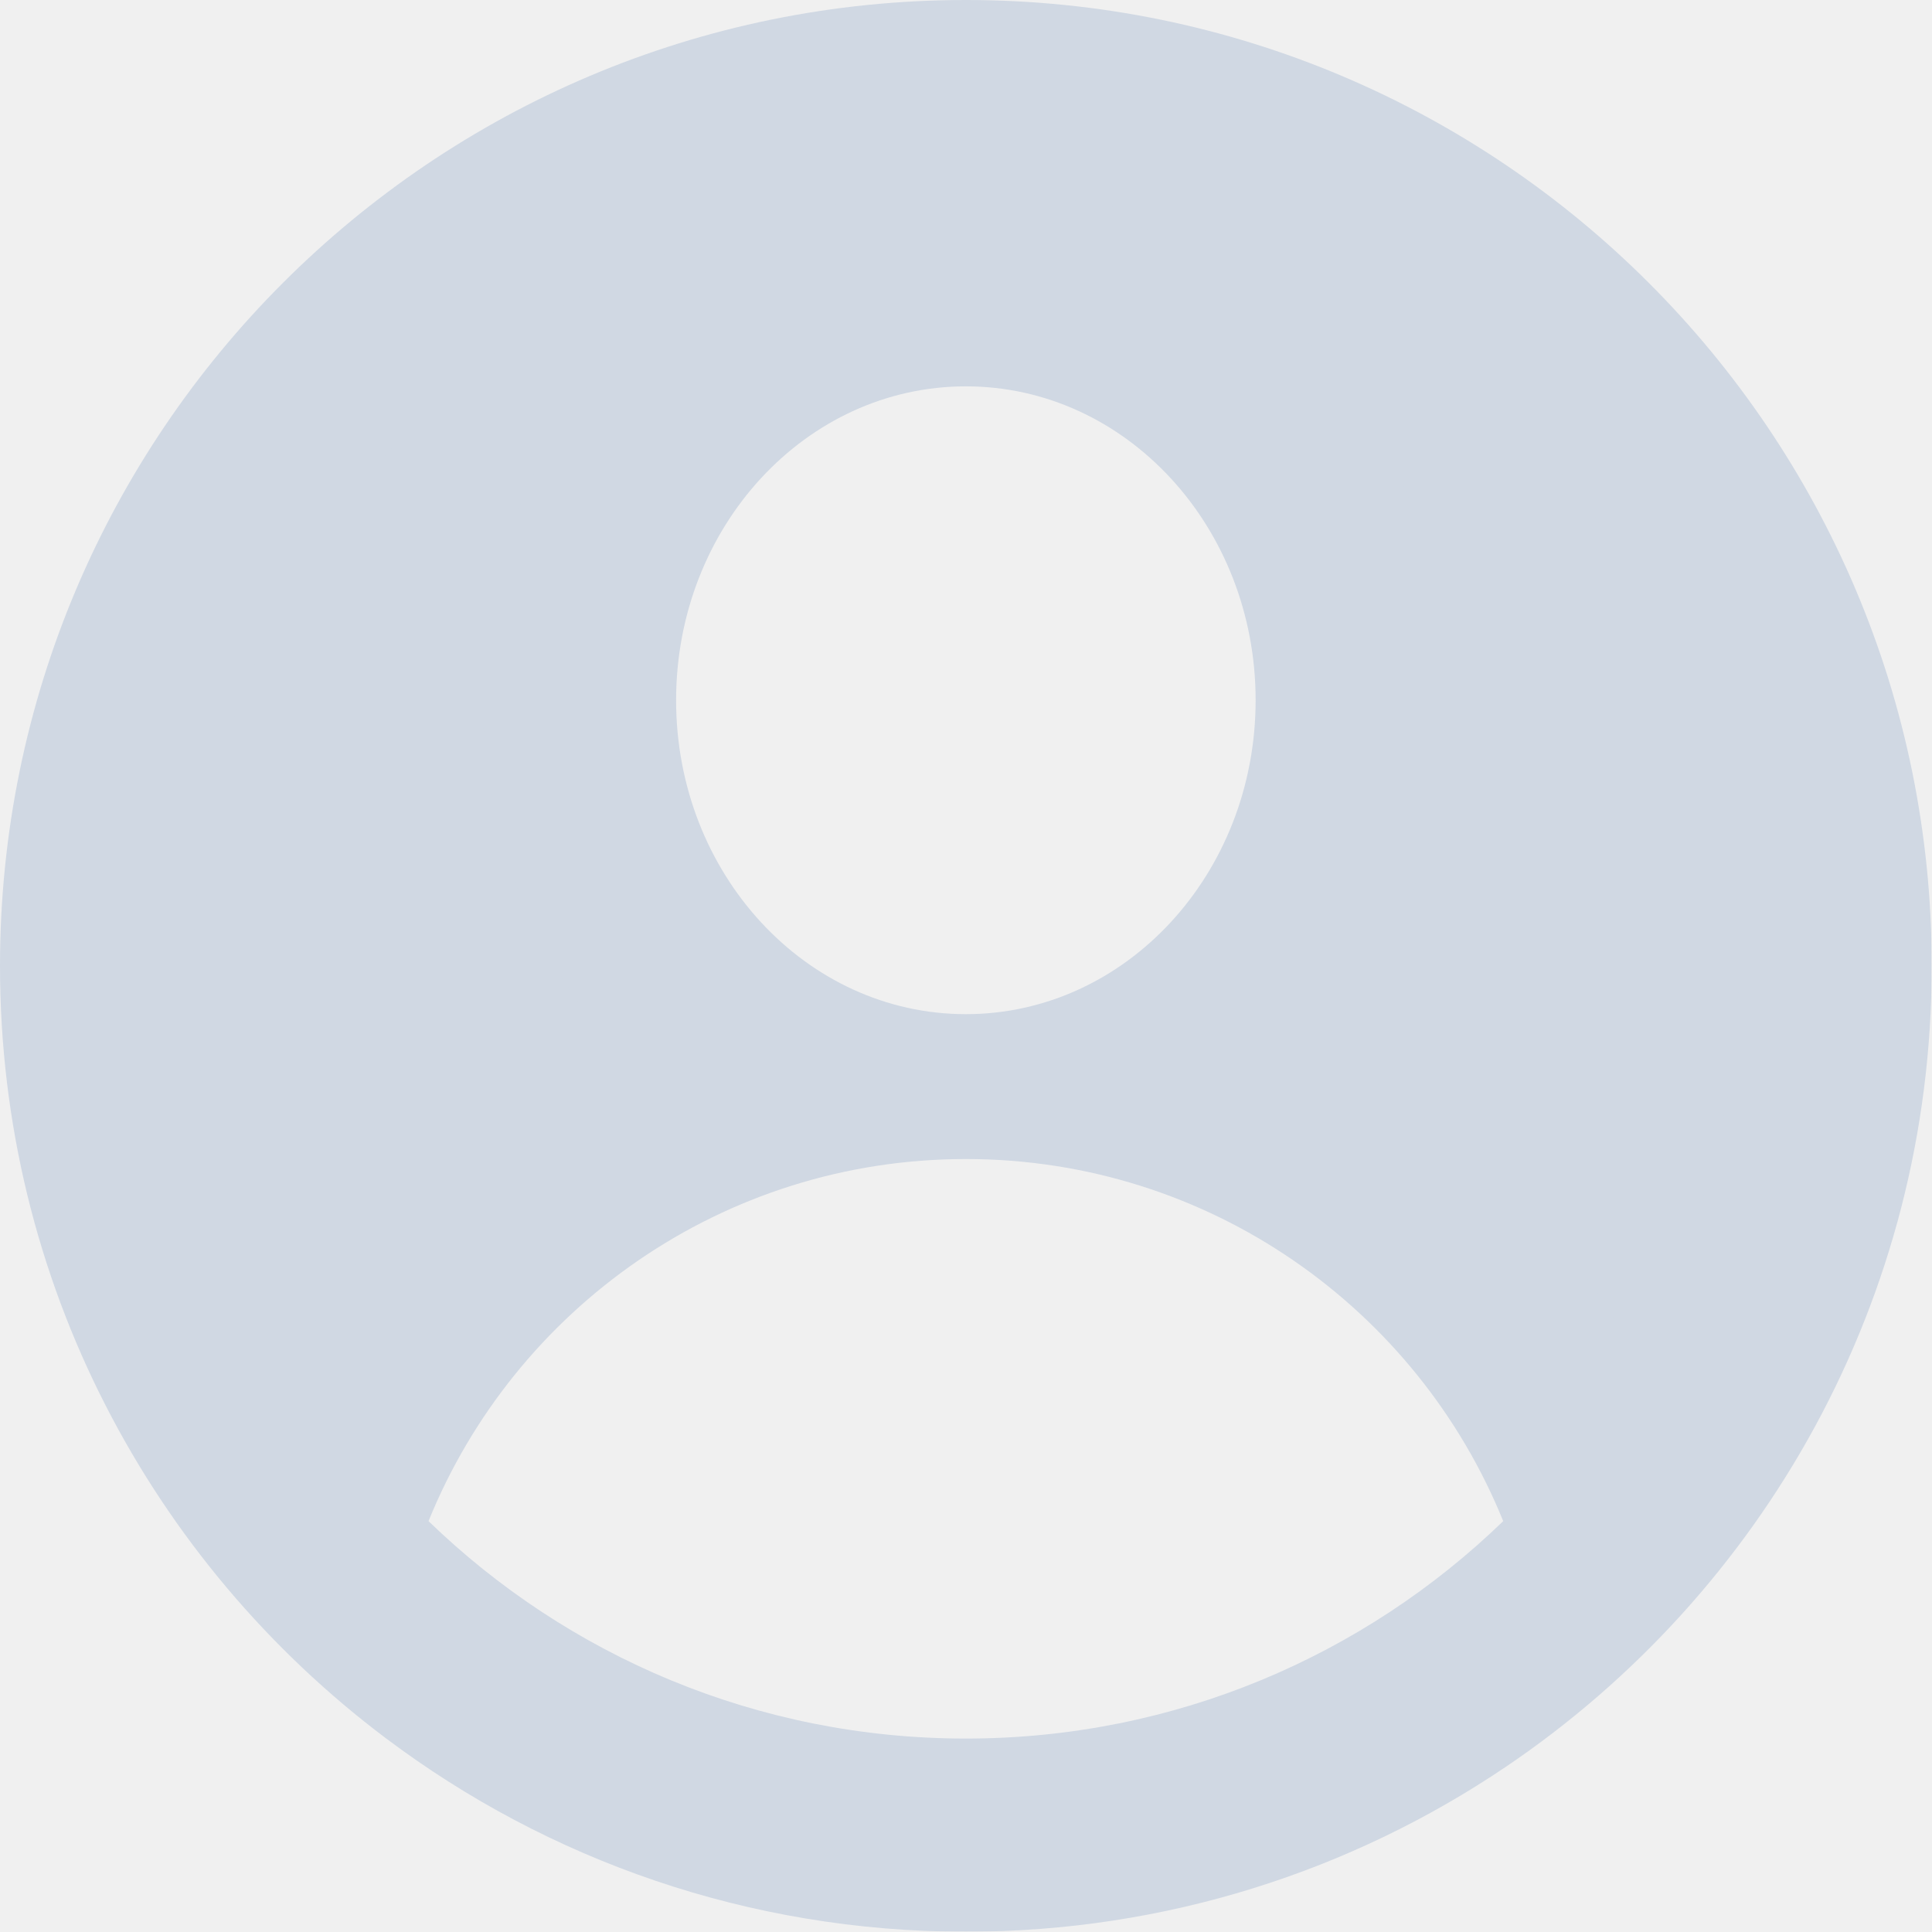
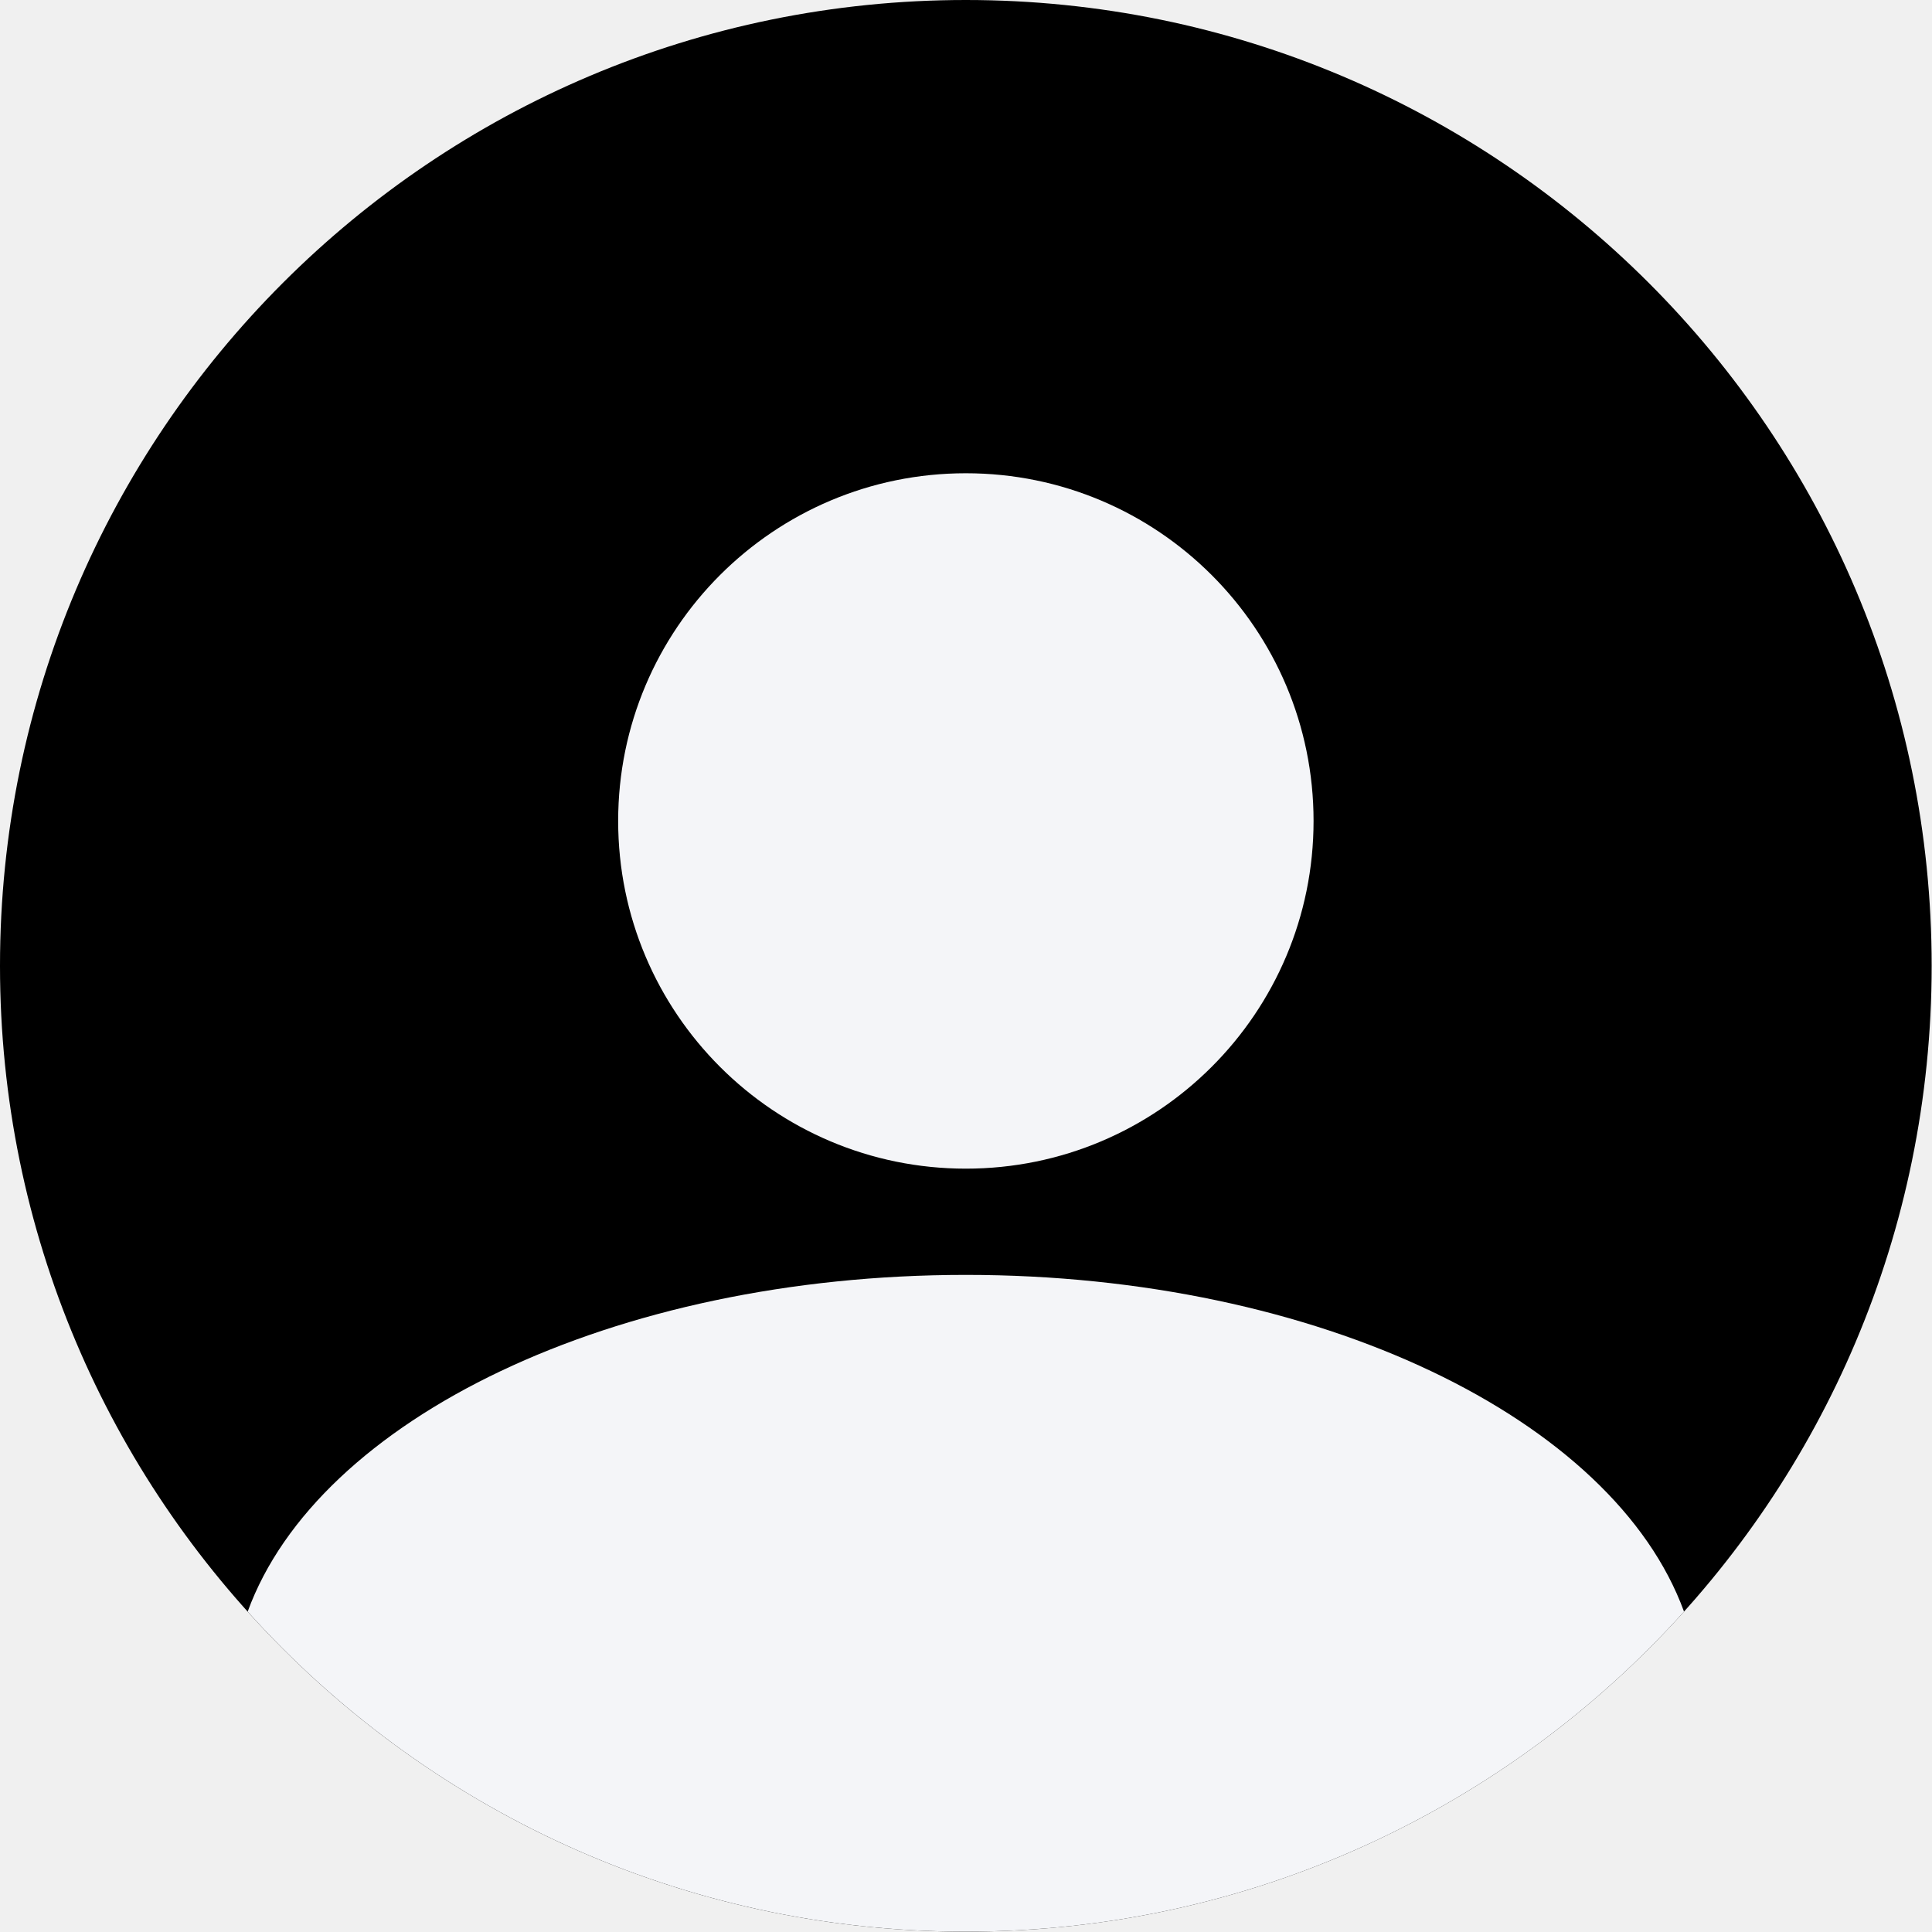
- <svg xmlns="http://www.w3.org/2000/svg" width="72" height="72" viewBox="0 0 72.01 72.01" fill="none">
-   <g clip-path="url(#clip0_874_7409)">
-     <mask id="mask0_874_7409" style="mask-type:alpha" maskUnits="userSpaceOnUse" x="0" y="0" width="72" height="72">
-       <path fill-rule="evenodd" clip-rule="evenodd" d="M56.128 65.852C50.382 69.733 43.456 72 36 72C27.896 72 20.417 69.322 14.4 64.802C5.656 58.235 0 47.778 0 36C0 16.118 16.118 0 36 0C55.882 0 72 16.118 72 36C72 48.426 65.704 59.382 56.128 65.852ZM36 37.8C41.965 37.8 46.8 32.562 46.8 26.1C46.8 19.638 41.965 14.4 36 14.4C30.035 14.4 25.2 19.638 25.2 26.1C25.2 32.562 30.035 37.8 36 37.8ZM36 64.8C43.783 64.8 50.845 61.713 56.028 56.696C52.823 48.782 45.063 43.2 36 43.2C26.937 43.2 19.177 48.782 15.972 56.696C21.155 61.713 28.217 64.8 36 64.8Z" fill="white" />
-     </mask>
-     <g mask="url(#mask0_874_7409)">
-       <path fill-rule="evenodd" clip-rule="evenodd" d="M56.128 65.852C50.382 69.733 43.456 72 36 72C27.896 72 20.417 69.322 14.4 64.802C5.656 58.235 0 47.778 0 36C0 16.118 16.118 0 36 0C55.882 0 72 16.118 72 36C72 48.426 65.704 59.382 56.128 65.852ZM36 37.8C41.965 37.8 46.8 32.562 46.8 26.1C46.8 19.638 41.965 14.4 36 14.4C30.035 14.4 25.2 19.638 25.2 26.1C25.2 32.562 30.035 37.8 36 37.8ZM36 64.8C43.783 64.8 50.845 61.713 56.028 56.696C52.823 48.782 45.063 43.2 36 43.2C26.937 43.2 19.177 48.782 15.972 56.696C21.155 61.713 28.217 64.8 36 64.8Z" fill="#D0D8E3" />
-       <path d="M56.128 65.852L52.097 59.885L56.128 65.852ZM14.4 64.802L10.076 70.559L14.4 64.802ZM56.028 56.696L61.036 61.869L64.524 58.492L62.702 53.993L56.028 56.696ZM15.972 56.696L9.298 53.993L7.476 58.492L10.964 61.869L15.972 56.696ZM36 79.2C44.937 79.2 53.26 76.478 60.159 71.818L52.097 59.885C47.505 62.988 41.975 64.8 36 64.8V79.2ZM10.076 70.559C17.297 75.983 26.283 79.2 36 79.2V64.8C29.508 64.8 23.537 62.661 18.724 59.046L10.076 70.559ZM-7.2 36C-7.2 50.138 -0.401 62.69 10.076 70.559L18.724 59.046C11.713 53.779 7.2 45.417 7.2 36H-7.2ZM36 -7.2C12.141 -7.2 -7.2 12.141 -7.2 36H7.2C7.2 20.094 20.094 7.2 36 7.2V-7.2ZM79.2 36C79.2 12.141 59.859 -7.2 36 -7.2V7.2C51.906 7.2 64.8 20.094 64.8 36H79.2ZM60.159 71.818C71.632 64.067 79.2 50.918 79.2 36H64.8C64.8 45.934 59.776 54.698 52.097 59.885L60.159 71.818ZM39.6 26.1C39.6 29.139 37.457 30.6 36 30.6V45C46.473 45 54 35.985 54 26.1H39.6ZM36 21.6C37.457 21.6 39.6 23.061 39.6 26.1H54C54 16.215 46.473 7.2 36 7.2V21.6ZM32.4 26.1C32.4 23.061 34.544 21.6 36 21.6V7.2C25.527 7.2 18 16.215 18 26.1H32.4ZM36 30.6C34.544 30.6 32.4 29.139 32.4 26.1H18C18 35.985 25.527 45 36 45V30.6ZM51.021 51.522C47.126 55.291 41.84 57.6 36 57.6V72C45.726 72 54.564 68.133 61.036 61.869L51.021 51.522ZM36 50.4C42.031 50.4 47.213 54.11 49.355 59.398L62.702 53.993C58.433 43.454 48.096 36 36 36V50.4ZM22.645 59.398C24.788 54.11 29.969 50.4 36 50.4V36C23.904 36 13.567 43.454 9.298 53.993L22.645 59.398ZM36 57.6C30.16 57.6 24.874 55.291 20.979 51.522L10.964 61.869C17.436 68.133 26.274 72 36 72V57.6Z" fill="#D0D8E3" />
-     </g>
-   </g>
-   <defs>
-     <clipPath id="clip0_874_7409">
-       <rect width="72" height="72" fill="white" />
-     </clipPath>
-   </defs>
+ <svg xmlns="http://www.w3.org/2000/svg" width="56" height="56" viewBox="0 0 56.01 56.01" fill="none">
+   <circle cx="28" cy="28" r="28" fill="currentColor" />
+   <path d="M7.18 46.722C9.214 41.145 17.763 36.96 28 36.96C38.238 36.96 46.787 41.145 48.821 46.722C43.696 52.418 36.266 56 28.001 56C19.735 56 12.305 52.418 7.18 46.722Z" fill="#F4F5F8" />
+   <path d="M38.081 23.8C38.081 29.367 33.568 33.88 28.001 33.88C22.433 33.88 17.921 29.367 17.921 23.8C17.921 18.233 22.433 13.72 28.001 13.72C33.568 13.72 38.081 18.233 38.081 23.8Z" fill="#F4F5F8" />
</svg>
